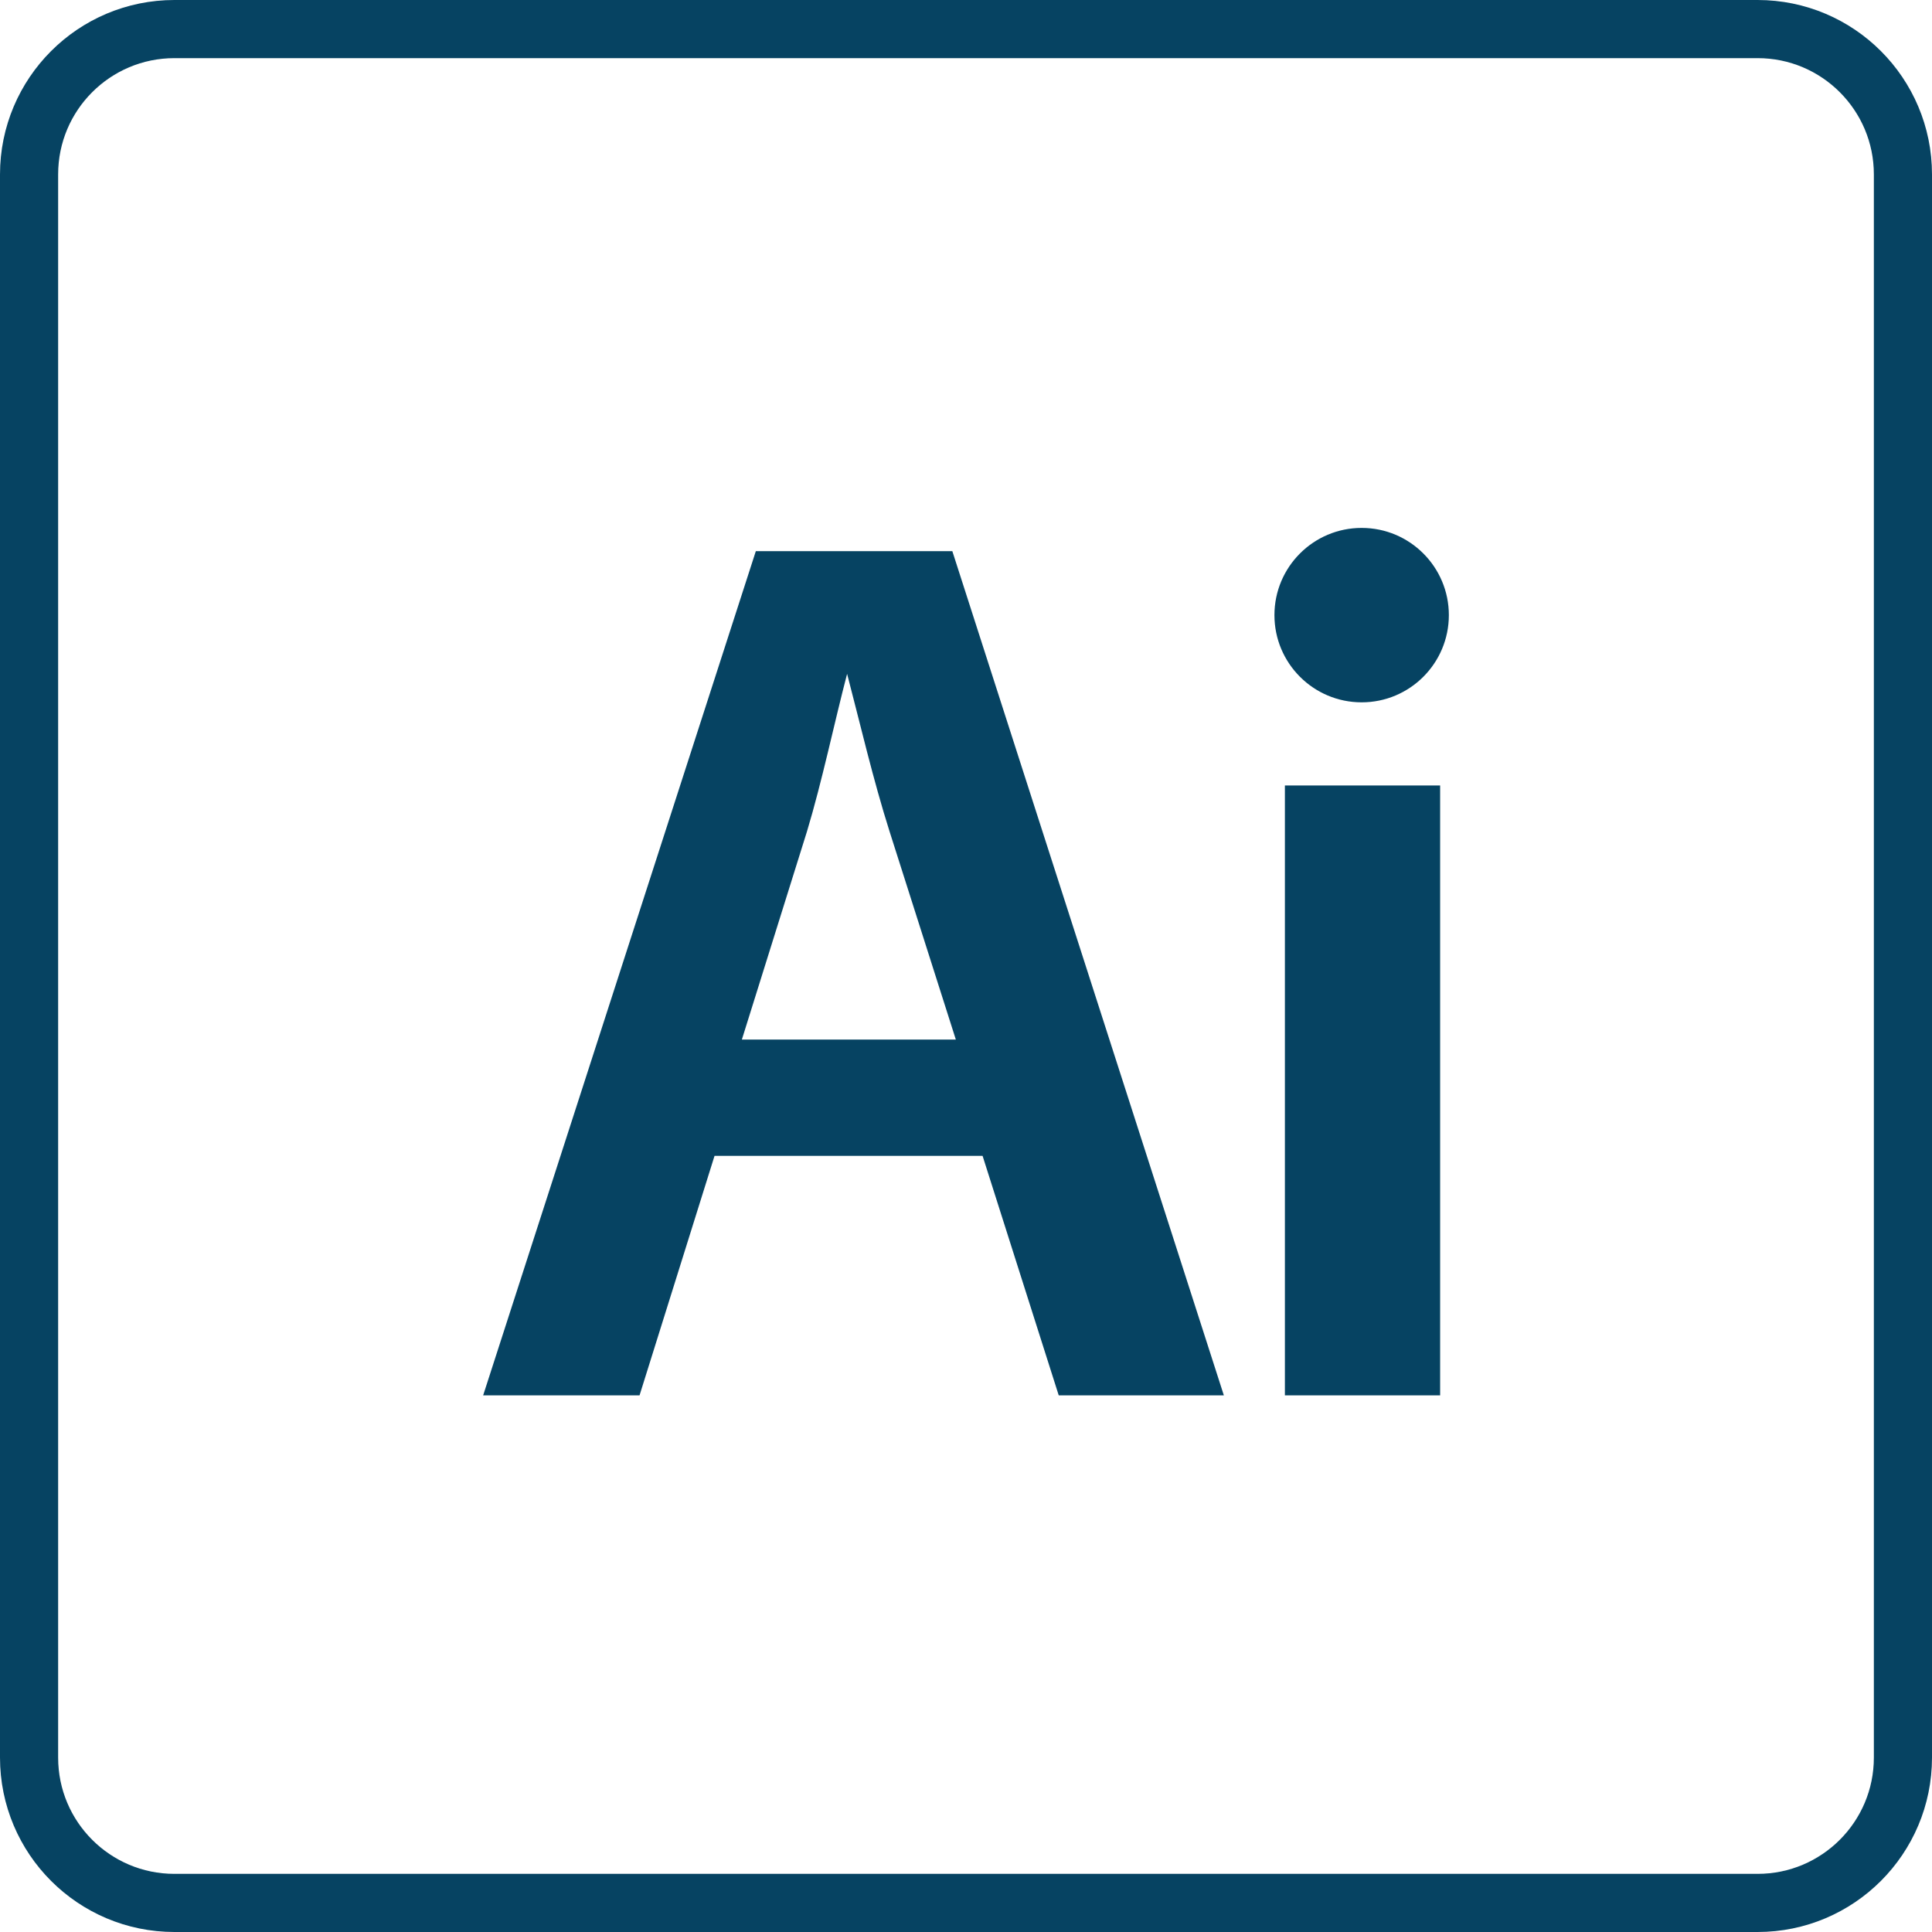
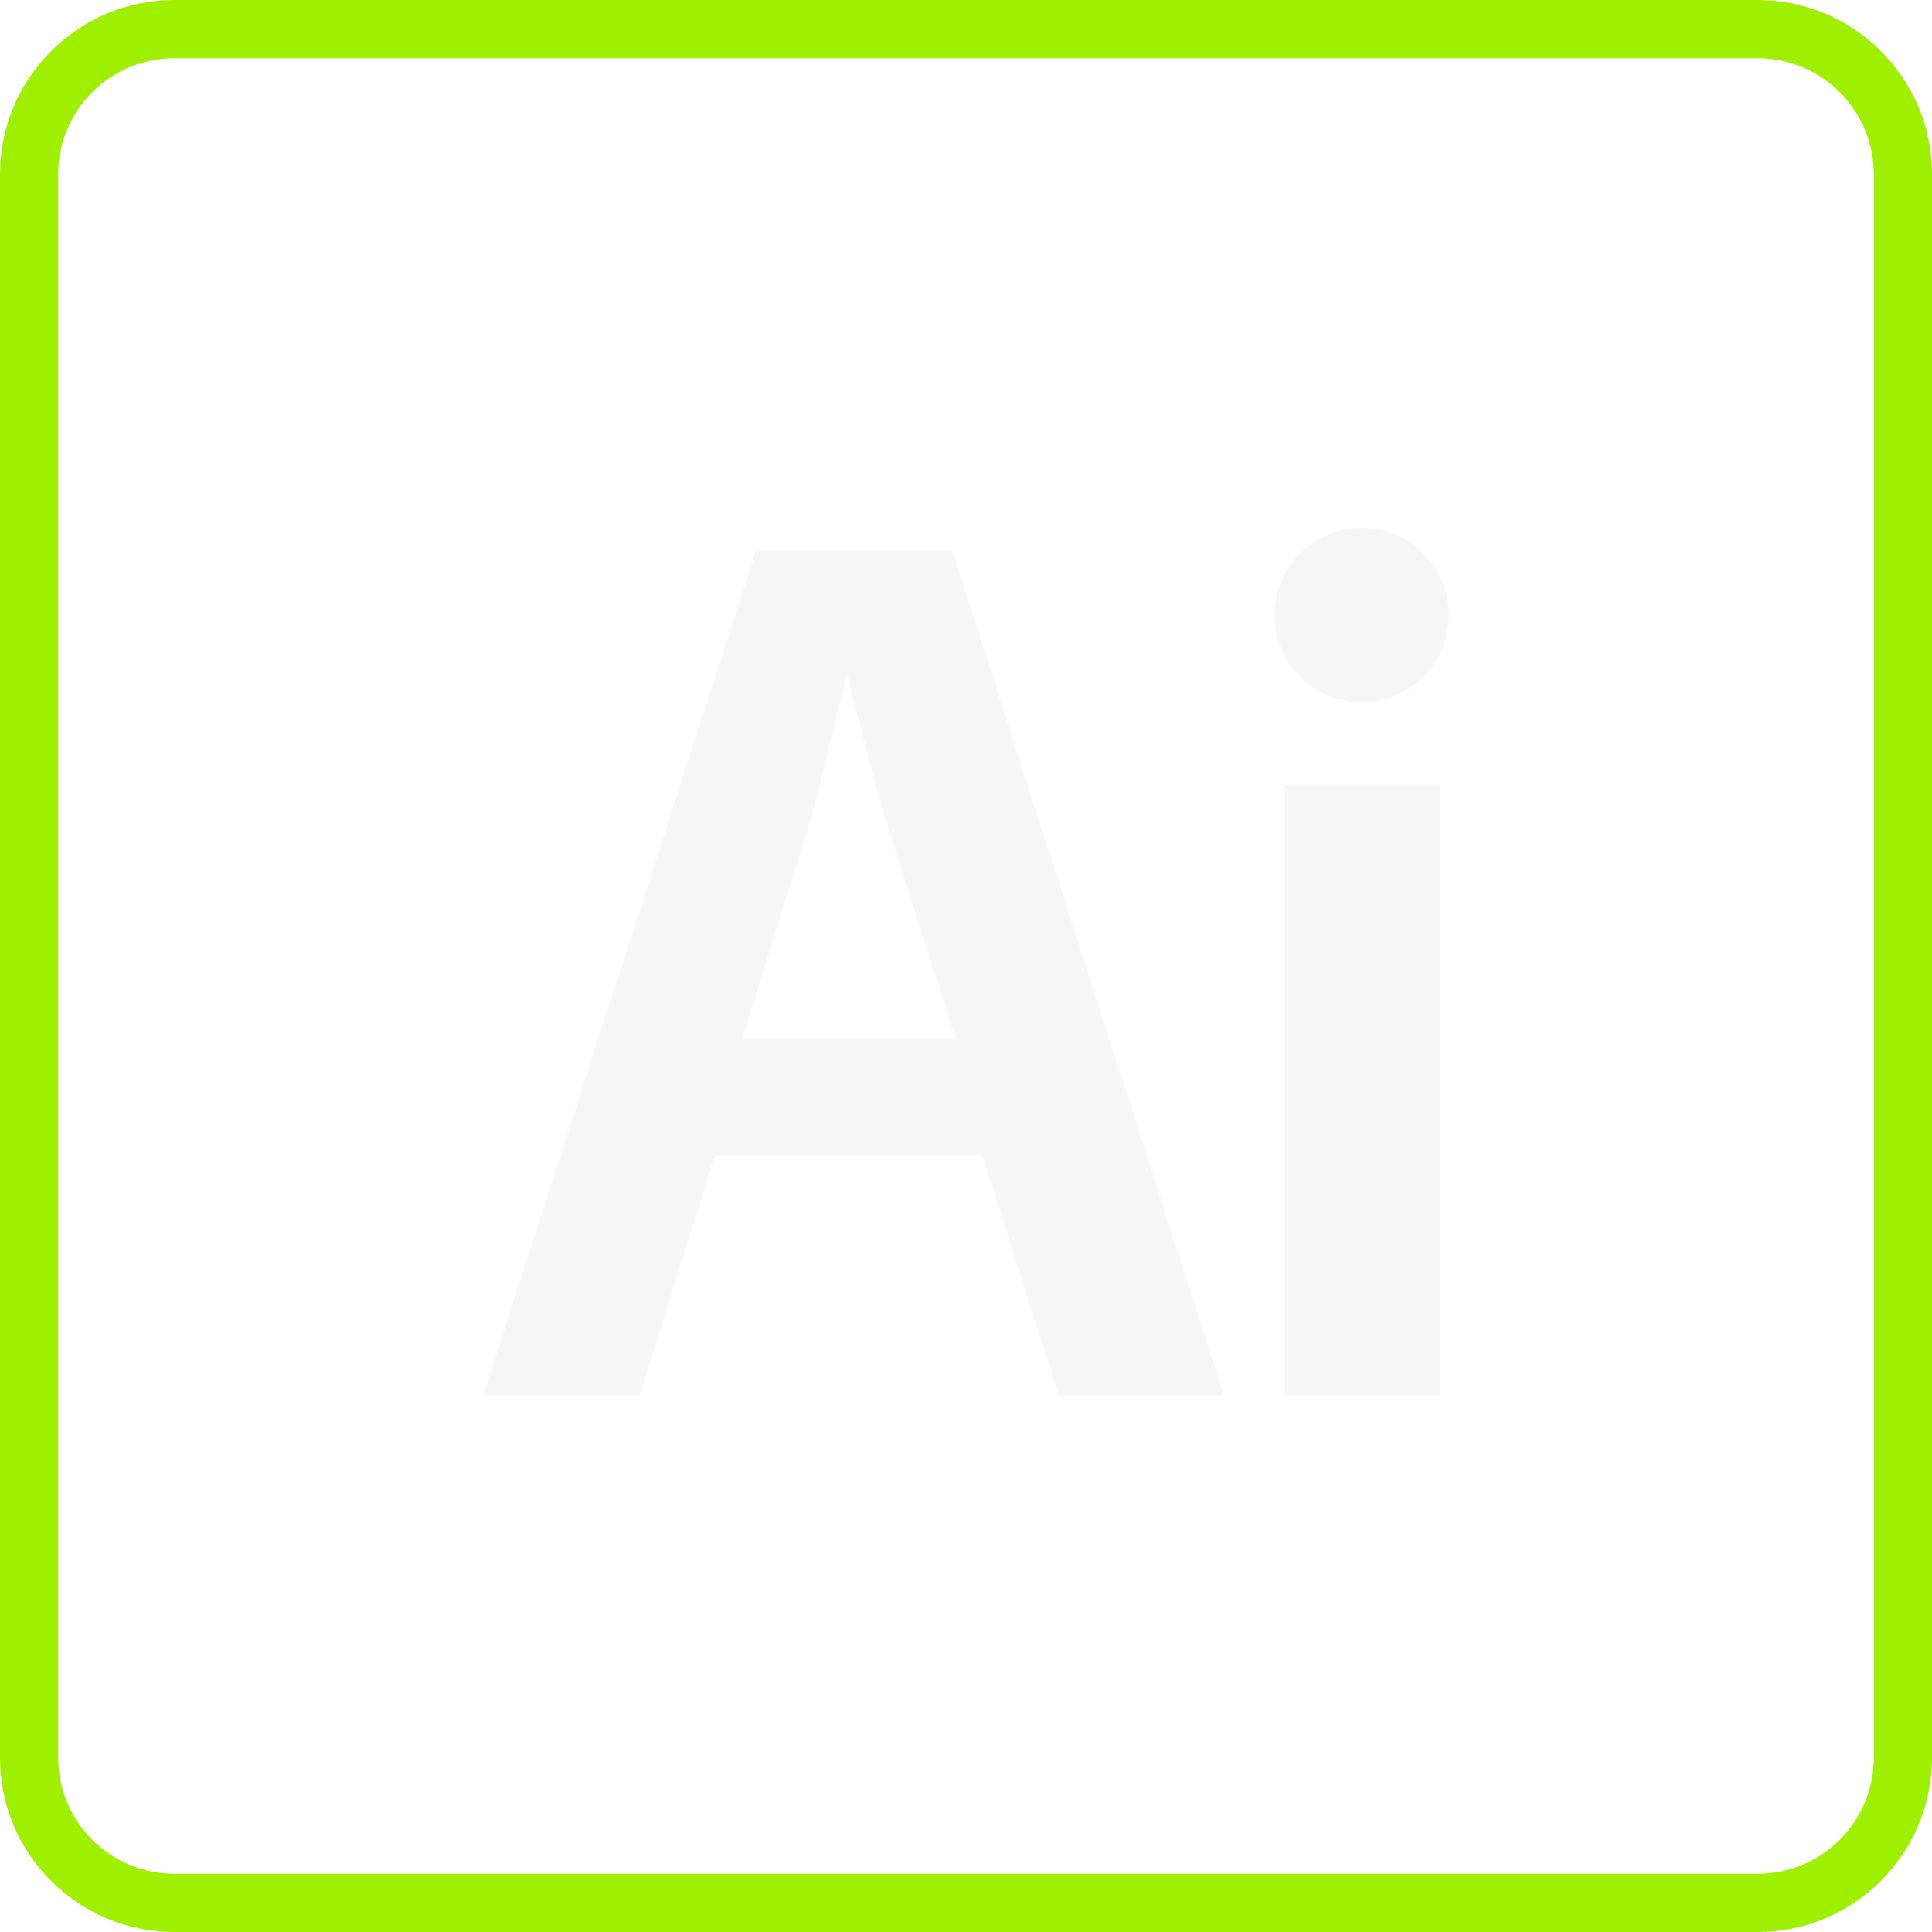
<svg xmlns="http://www.w3.org/2000/svg" viewBox="0 0 33.23 33.23">
  <defs>
-     <style>.cls-1{fill:none;stroke:#064362;}.cls-2{fill:#064362;}</style>
+     <style>.cls-1{fill:none;stroke:#9FEF00;}.cls-2{fill:#f6f6f6;}</style>
  </defs>
  <g id="Layer_2" data-name="Layer 2">
    <g id="Layer_1-2" data-name="Layer 1">
      <rect class="cls-1" x="0.5" y="0.5" width="32.23" height="32.23" rx="2.5" />
      <path class="cls-2" d="M12.29,19.88,11,24H8.31L13,9.48h3.38L21.05,24H18.21L16.9,19.88Zm4.15-2L15.3,14.3c-.28-.88-.51-1.87-.73-2.71h0c-.22.84-.43,1.85-.69,2.71l-1.12,3.58Zm8.48-7.3a1.49,1.49,0,0,1-3,0,1.49,1.49,0,0,1,3,0ZM22.1,24V13.51h2.67V24Z" />
    </g>
  </g>
</svg>
